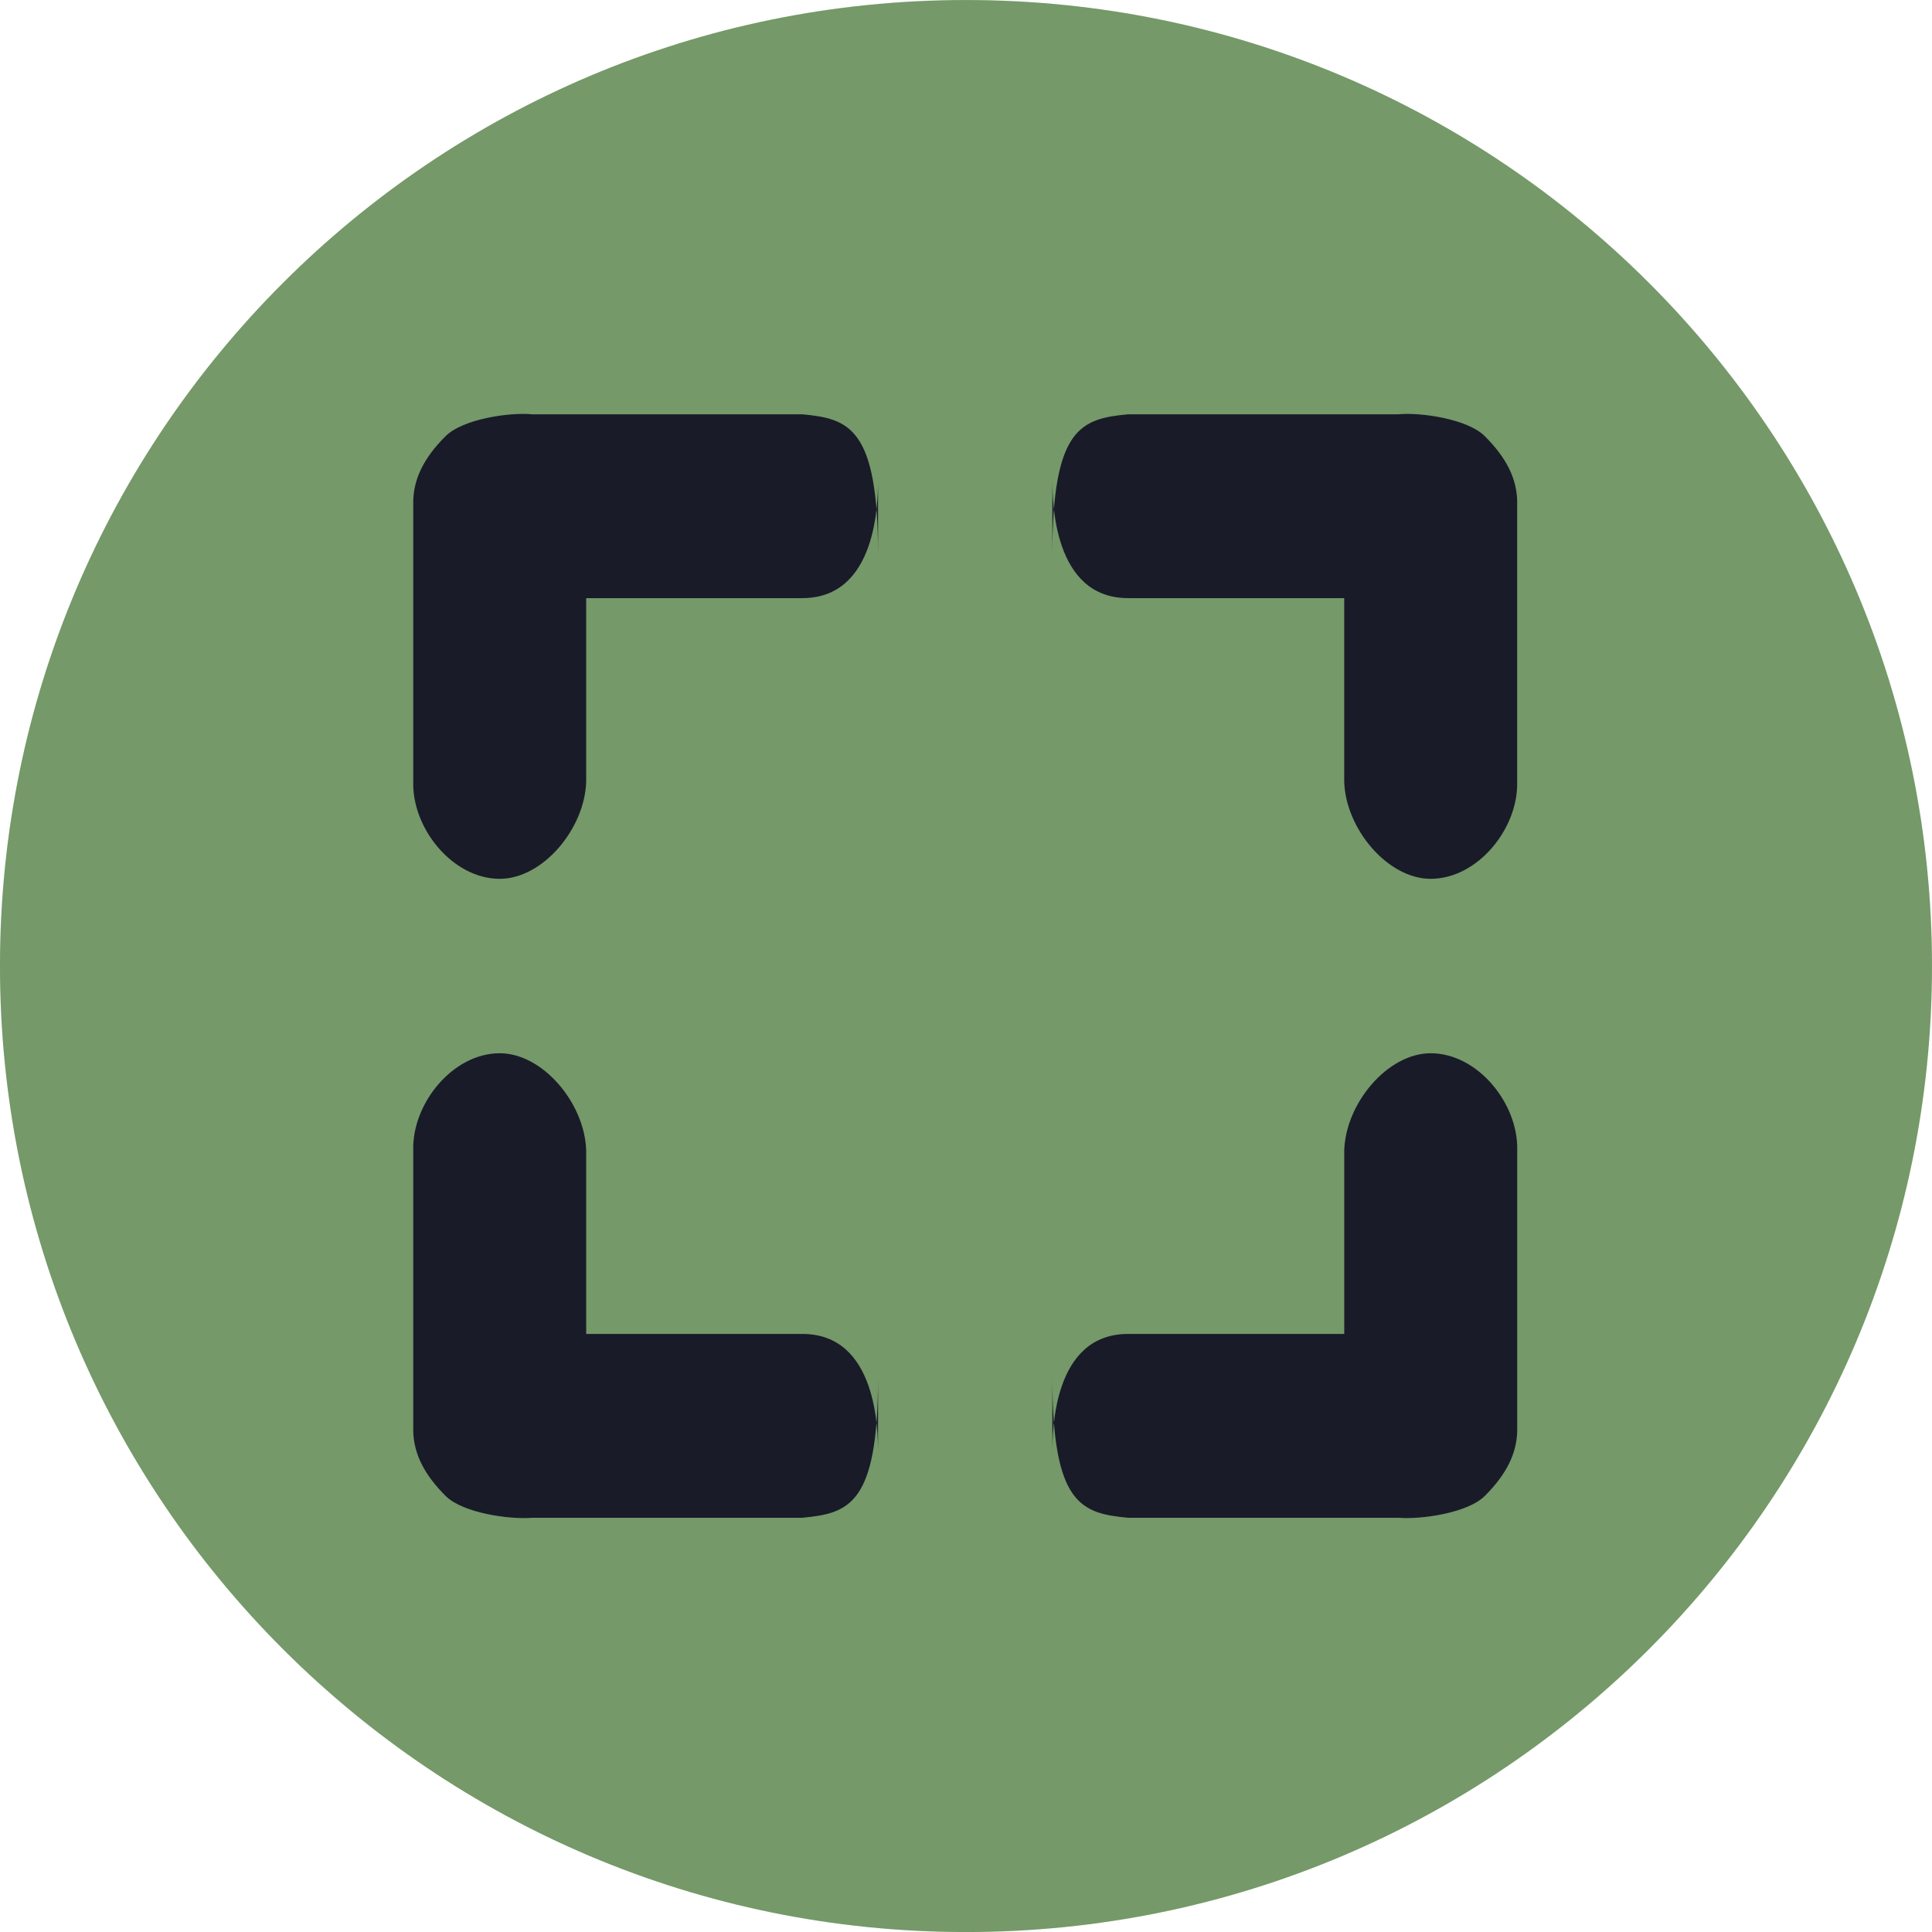
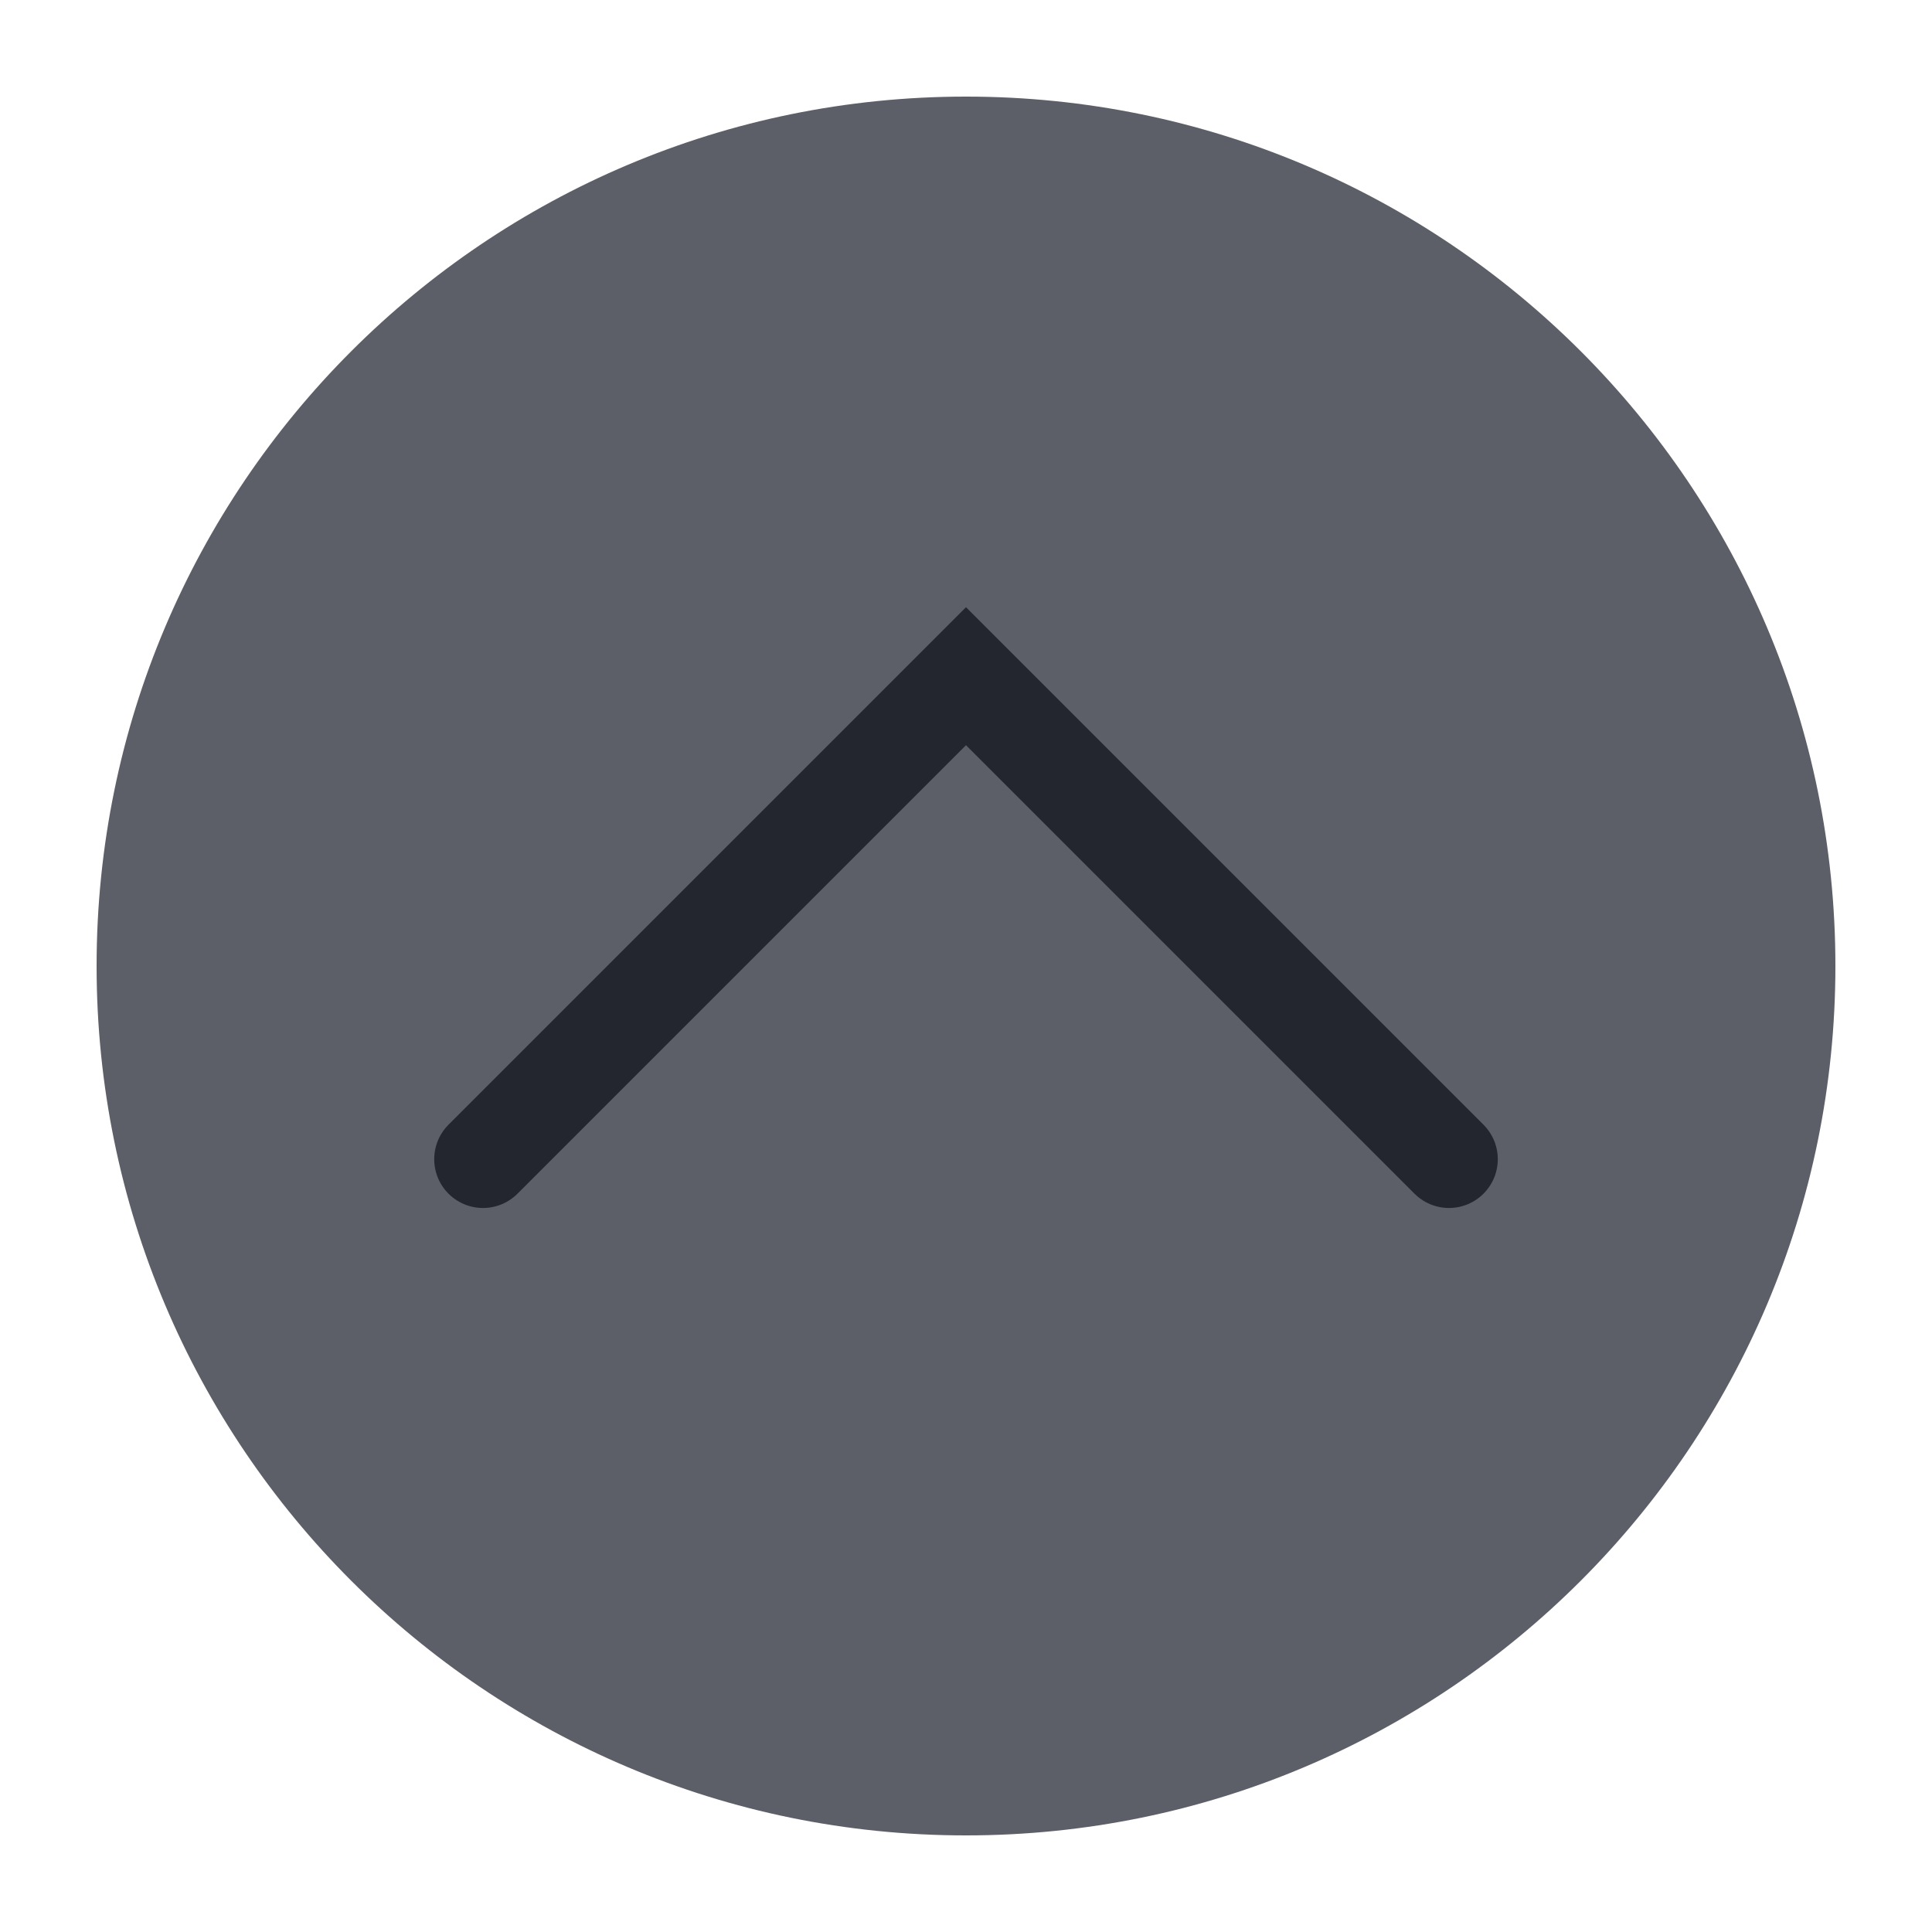
<svg xmlns="http://www.w3.org/2000/svg" viewBox="0 0 50 50" version="1.2" baseProfile="tiny">
  <defs>
</defs>
  <g fill="none" stroke="black" stroke-width="1" fill-rule="evenodd" stroke-linecap="square" stroke-linejoin="bevel">
-     <g fill="#a6da95" fill-opacity="1" stroke="none" transform="matrix(0.714286,0,0,0.714286,-121.429,-795.371)" font-family="Noto Sans" font-size="10" font-weight="400" font-style="normal">
-       <circle cx="205" cy="1148.52" r="35" />
+     <g fill="none" stroke="#000000" stroke-opacity="1" stroke-width="1" stroke-linecap="square" stroke-linejoin="bevel" transform="matrix(1,0,0,1,0,0)" font-family="Noto Sans" font-size="10" font-weight="400" font-style="normal">
+ </g>
+     <g fill="#5d5f68" fill-opacity="1" stroke="none" transform="matrix(2.5,0,0,2.5,2.5,2.5)" font-family="Noto Sans" font-size="10" font-weight="400" font-style="normal">
+       <circle cx="9" cy="9" r="9" />
    </g>
-     <g fill="#24273a" fill-opacity="1" stroke="none" transform="matrix(0.714286,0,0,0.714286,-121.429,-795.371)" font-family="Noto Sans" font-size="10" font-weight="400" font-style="normal">
-       <path vector-effect="none" fill-rule="nonzero" d="M223.797,1167.72 C223.177,1168.34 221.476,1168.58 220.663,1168.51 L210.871,1168.51 C209.177,1168.35 208.129,1168.03 208.129,1163.42 L208.129,1166.16 C208.129,1165.37 208.157,1161.85 210.871,1161.85 L218.705,1161.85 L218.705,1155.2 C218.755,1153.5 220.271,1151.68 221.838,1151.68 C223.537,1151.68 225.017,1153.5 224.972,1155.2 L224.972,1165.37 C224.95,1166.19 224.58,1166.94 223.797,1167.72 " />
-     </g>
-     <g fill="#24273a" fill-opacity="1" stroke="none" transform="matrix(0.714286,0,0,0.714286,-121.429,-795.371)" font-family="Noto Sans" font-size="10" font-weight="400" font-style="normal">
-       <path vector-effect="none" fill-rule="nonzero" d="M186.147,1167.72 C186.767,1168.34 188.468,1168.58 189.281,1168.51 L199.072,1168.51 C200.766,1168.35 201.814,1168.03 201.814,1163.42 L201.814,1166.16 C201.814,1165.37 201.786,1161.85 199.072,1161.85 L191.239,1161.85 L191.239,1155.2 C191.189,1153.5 189.672,1151.68 188.106,1151.68 C186.407,1151.68 184.927,1153.5 184.973,1155.2 L184.973,1165.37 C184.994,1166.19 185.364,1166.94 186.147,1167.72 " />
-     </g>
-     <g fill="#24273a" fill-opacity="1" stroke="none" transform="matrix(0.714286,0,0,0.714286,-121.429,-795.371)" font-family="Noto Sans" font-size="10" font-weight="400" font-style="normal">
-       <path vector-effect="none" fill-rule="nonzero" d="M223.795,1129.32 C223.176,1128.7 221.475,1128.45 220.662,1128.53 L210.871,1128.53 C209.177,1128.69 208.129,1129.01 208.129,1133.62 L208.129,1130.88 C208.129,1131.66 208.157,1135.19 210.871,1135.19 L218.704,1135.19 L218.704,1141.84 C218.754,1143.54 220.271,1145.36 221.837,1145.36 C223.536,1145.36 225.016,1143.54 224.97,1141.84 L224.97,1131.66 C224.949,1130.85 224.579,1130.1 223.795,1129.32 " />
-     </g>
-     <g fill="#24273a" fill-opacity="1" stroke="none" transform="matrix(0.714286,0,0,0.714286,-121.429,-795.371)" font-family="Noto Sans" font-size="10" font-weight="400" font-style="normal">
-       <path vector-effect="none" fill-rule="nonzero" d="M186.147,1129.32 C186.767,1128.7 188.468,1128.45 189.281,1128.53 L199.072,1128.53 C200.766,1128.69 201.814,1129.01 201.814,1133.62 L201.814,1130.88 C201.814,1131.67 201.786,1135.19 199.072,1135.19 L191.239,1135.19 L191.239,1141.84 C191.189,1143.54 189.672,1145.36 188.106,1145.36 C186.407,1145.36 184.927,1143.54 184.973,1141.84 L184.973,1131.67 C184.994,1130.85 185.364,1130.1 186.147,1129.32 " />
-     </g>
-     <g fill="#000000" fill-opacity="1" stroke="none" transform="matrix(0.714286,0,0,0.714286,-121.429,-795.371)" font-family="Noto Sans" font-size="10" font-weight="400" font-style="normal" opacity="0.3">
-       <circle cx="205" cy="1148.52" r="35" />
+     <g fill="none" stroke="#23262e" stroke-opacity="1" stroke-width="1.01" stroke-linecap="round" stroke-linejoin="miter" stroke-miterlimit="2" transform="matrix(2.5,0,0,2.5,2.5,2.5)" font-family="Noto Sans" font-size="10" font-weight="400" font-style="normal">
+       <polyline fill="none" vector-effect="none" points="4,11 9,6 14,11 " />
    </g>
    <g fill="none" stroke="#000000" stroke-opacity="1" stroke-width="1" stroke-linecap="square" stroke-linejoin="bevel" transform="matrix(1,0,0,1,0,0)" font-family="Noto Sans" font-size="10" font-weight="400" font-style="normal">
</g>
  </g>
</svg>
